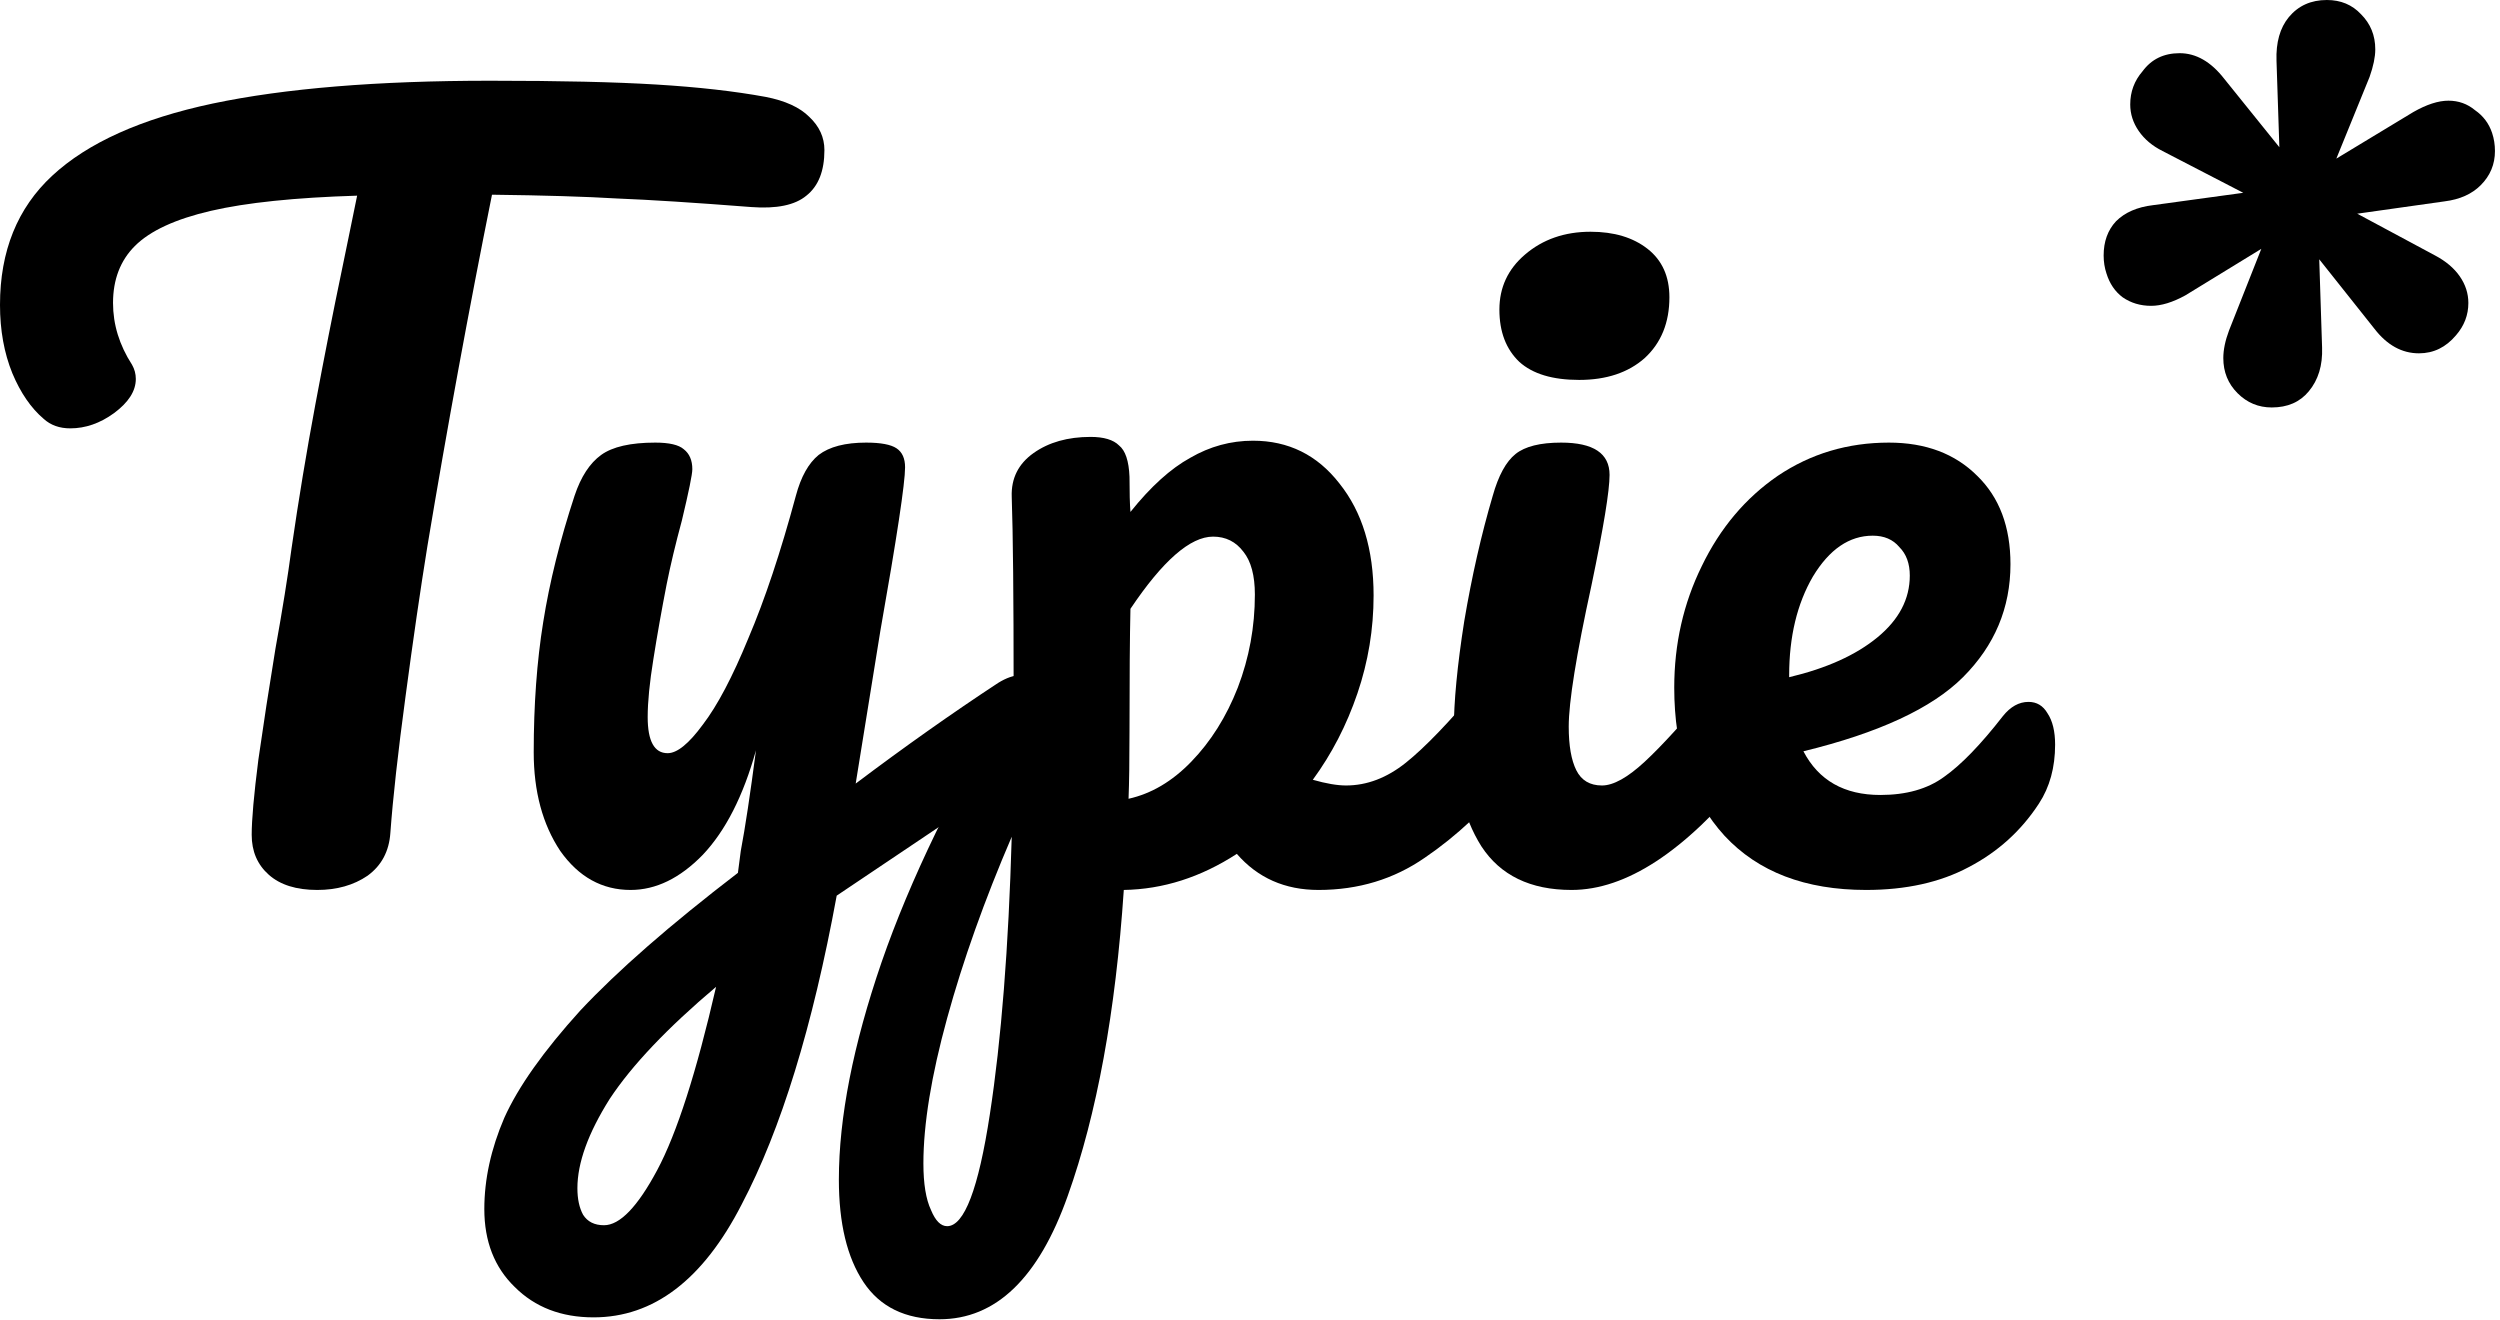
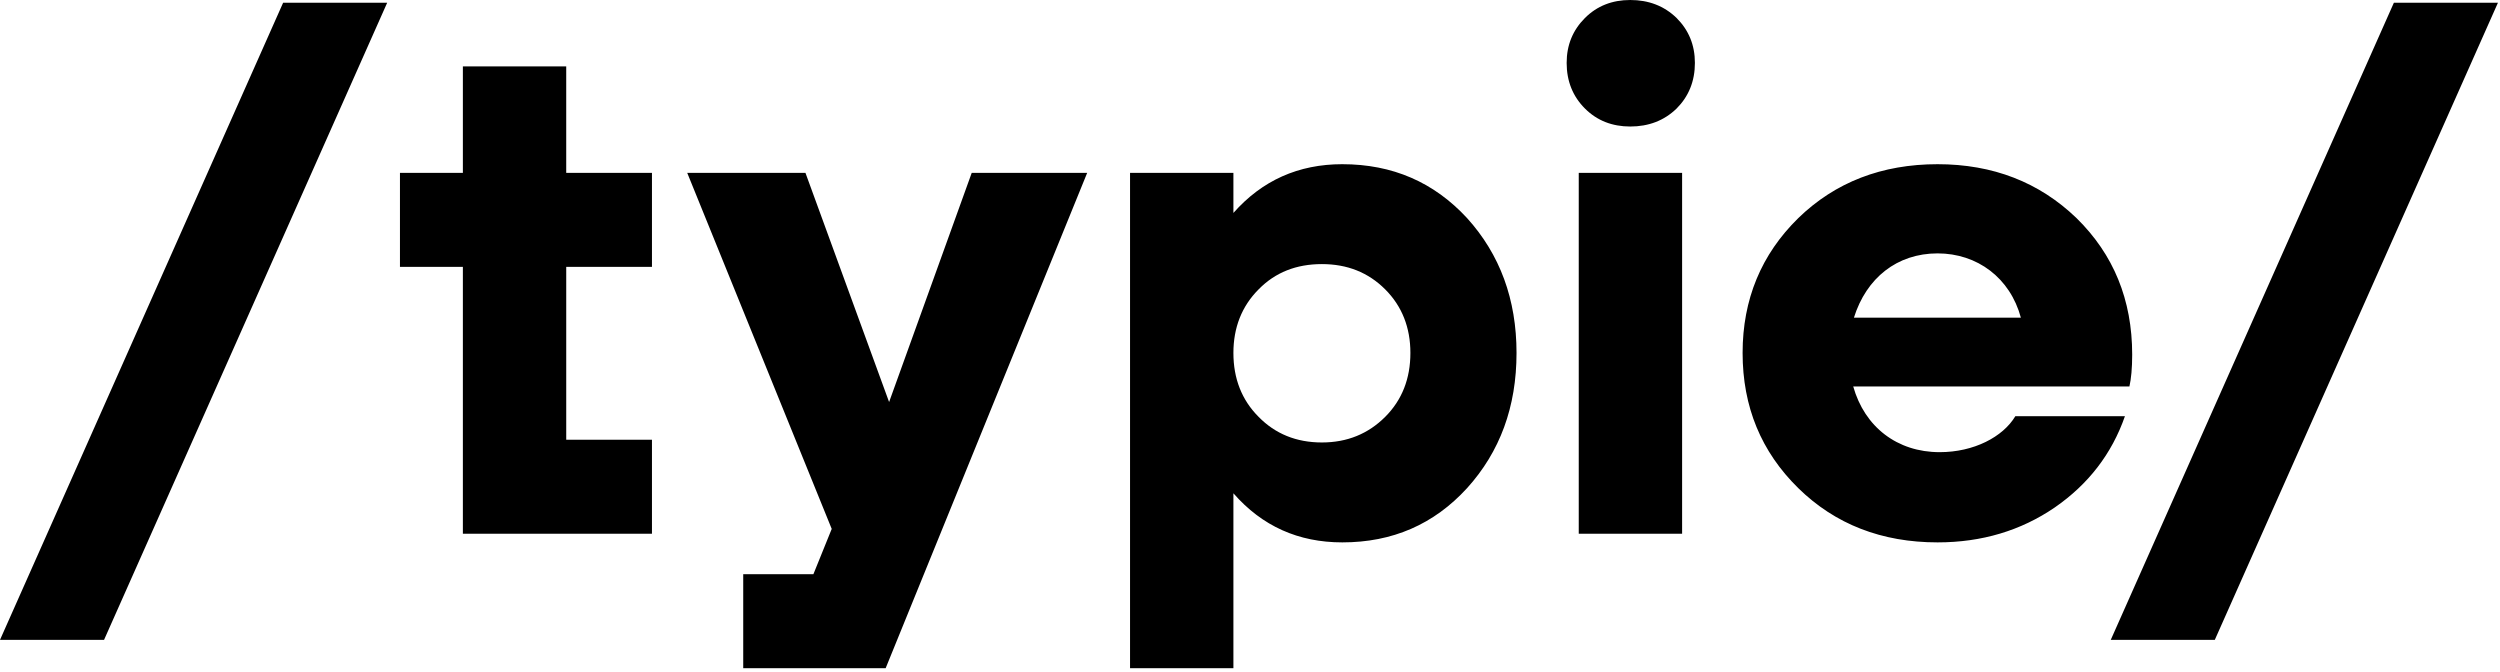
- <svg xmlns="http://www.w3.org/2000/svg" viewBox="0 0 379 200" fill="none">
-   <path d="M378.235 22.894C378.235 24.91 377.515 26.638 376.075 28.078C374.731 29.422 372.907 30.238 370.603 30.526L357.357 32.397L369.164 38.733C370.795 39.597 372.043 40.653 372.907 41.901C373.771 43.149 374.203 44.492 374.203 45.932C374.203 47.756 373.579 49.388 372.331 50.828C370.795 52.652 368.924 53.564 366.716 53.564C364.124 53.564 361.868 52.316 359.948 49.82L351.597 39.309L352.029 52.7C352.125 55.388 351.453 57.595 350.013 59.323C348.669 60.955 346.797 61.771 344.398 61.771C342.382 61.771 340.654 61.051 339.214 59.611C337.774 58.171 337.054 56.395 337.054 54.284C337.054 53.036 337.342 51.644 337.918 50.108L342.814 37.725L331.295 44.78C329.375 45.836 327.647 46.364 326.111 46.364C324.479 46.364 323.039 45.932 321.791 45.068C320.639 44.205 319.824 43.005 319.344 41.469C319.056 40.605 318.912 39.693 318.912 38.733C318.912 36.621 319.536 34.893 320.783 33.549C322.127 32.205 323.999 31.39 326.399 31.102L340.078 29.23L327.839 22.894C326.303 22.126 325.103 21.118 324.239 19.87C323.375 18.622 322.943 17.279 322.943 15.839C322.943 13.919 323.567 12.239 324.815 10.799C326.159 8.975 328.031 8.063 330.431 8.063C332.926 8.063 335.182 9.359 337.198 11.951L345.55 22.318L345.118 9.215C345.022 6.431 345.645 4.224 346.989 2.592C348.429 0.864 350.349 0 352.749 0C354.861 0 356.589 0.72 357.933 2.16C359.372 3.6 360.092 5.376 360.092 7.487C360.092 8.639 359.804 10.031 359.228 11.663L354.189 24.046L365.852 16.991C367.868 15.839 369.644 15.263 371.179 15.263C372.715 15.263 374.059 15.743 375.211 16.703C376.459 17.567 377.323 18.718 377.803 20.158C378.091 21.022 378.235 21.934 378.235 22.894Z" fill="currentColor" />
-   <path d="M307.523 106.407C308.771 106.407 309.731 106.983 310.403 108.135C311.171 109.287 311.555 110.871 311.555 112.887C311.555 116.343 310.739 119.318 309.107 121.814C306.419 125.942 302.868 129.158 298.452 131.461C294.132 133.765 288.949 134.917 282.901 134.917C273.686 134.917 266.534 132.181 261.447 126.71C256.359 121.142 253.815 113.655 253.815 104.248C253.815 97.624 255.207 91.481 257.991 85.817C260.775 80.058 264.615 75.498 269.51 72.138C274.502 68.778 280.117 67.099 286.357 67.099C291.924 67.099 296.388 68.778 299.748 72.138C303.108 75.402 304.787 79.865 304.787 85.529C304.787 92.153 302.388 97.864 297.588 102.664C292.884 107.367 284.821 111.111 273.398 113.895C275.702 118.31 279.589 120.518 285.061 120.518C288.997 120.518 292.212 119.606 294.708 117.783C297.3 115.959 300.276 112.887 303.635 108.567C304.787 107.127 306.083 106.407 307.523 106.407ZM283.909 81.209C280.357 81.209 277.334 83.273 274.838 87.401C272.438 91.529 271.238 96.52 271.238 102.376V102.664C276.902 101.32 281.365 99.304 284.629 96.616C287.893 93.928 289.525 90.809 289.525 87.257C289.525 85.433 288.997 83.993 287.941 82.937C286.981 81.785 285.637 81.209 283.909 81.209Z" fill="currentColor" />
-   <path d="M239.403 57.596C235.371 57.596 232.347 56.684 230.331 54.86C228.316 52.94 227.308 50.3 227.308 46.94C227.308 43.581 228.604 40.797 231.195 38.589C233.883 36.285 237.195 35.133 241.131 35.133C244.682 35.133 247.562 35.997 249.77 37.725C251.978 39.453 253.082 41.901 253.082 45.069C253.082 48.908 251.834 51.98 249.338 54.284C246.842 56.492 243.53 57.596 239.403 57.596ZM238.251 134.917C232.011 134.917 227.452 132.71 224.572 128.294C221.788 123.878 220.396 118.023 220.396 110.727C220.396 106.408 220.924 100.888 221.98 94.169C223.132 87.353 224.572 81.018 226.3 75.162C227.164 72.09 228.316 69.978 229.756 68.827C231.195 67.675 233.499 67.099 236.667 67.099C241.563 67.099 244.01 68.731 244.01 71.994C244.01 74.394 243.098 79.962 241.275 88.697C238.971 99.256 237.819 106.408 237.819 110.151C237.819 113.031 238.203 115.239 238.971 116.775C239.739 118.311 241.035 119.079 242.858 119.079C244.586 119.079 246.746 117.879 249.338 115.479C251.93 113.079 255.385 109.287 259.705 104.104C260.857 102.76 262.153 102.088 263.593 102.088C264.841 102.088 265.801 102.664 266.473 103.816C267.24 104.968 267.624 106.552 267.624 108.567C267.624 112.407 266.713 115.383 264.889 117.495C255.385 129.11 246.506 134.917 238.251 134.917Z" fill="currentColor" />
-   <path d="M228.108 102.088C229.355 102.088 230.315 102.664 230.987 103.816C231.755 104.967 232.139 106.551 232.139 108.567C232.139 112.407 231.227 115.383 229.403 117.494C225.276 122.582 220.812 126.758 216.013 130.021C211.309 133.285 205.933 134.917 199.886 134.917C194.798 134.917 190.671 133.093 187.503 129.446C182.031 132.997 176.32 134.821 170.368 134.917C169.12 153.444 166.289 168.898 161.873 181.281C157.457 193.76 150.978 200 142.434 200C137.251 200 133.411 198.128 130.915 194.384C128.42 190.641 127.172 185.457 127.172 178.834C127.172 169.426 129.331 158.435 133.651 145.86C137.971 133.381 144.642 119.606 153.666 104.536C153.666 90.521 153.57 80.777 153.378 75.306C153.282 72.522 154.385 70.314 156.689 68.682C158.993 67.05 161.873 66.235 165.329 66.235C167.344 66.235 168.784 66.666 169.648 67.531C170.608 68.298 171.136 69.882 171.232 72.282C171.232 74.682 171.28 76.458 171.376 77.61C174.448 73.77 177.472 71.034 180.447 69.402C183.423 67.674 186.591 66.811 189.951 66.811C195.326 66.811 199.694 68.97 203.054 73.29C206.509 77.61 208.237 83.273 208.237 90.281C208.237 95.368 207.421 100.312 205.789 105.111C204.157 109.911 201.902 114.279 199.022 118.214C201.038 118.79 202.718 119.078 204.061 119.078C207.229 119.078 210.253 117.926 213.133 115.623C216.013 113.319 219.708 109.479 224.22 104.104C225.372 102.76 226.668 102.088 228.108 102.088ZM171.088 121.094C174.544 120.326 177.712 118.454 180.591 115.479C183.567 112.407 185.919 108.663 187.647 104.248C189.375 99.736 190.239 95.032 190.239 90.137C190.239 87.257 189.663 85.097 188.511 83.657C187.359 82.121 185.823 81.353 183.903 81.353C180.447 81.353 176.272 85.001 171.376 92.296C171.28 96.52 171.232 102.712 171.232 110.871C171.232 115.287 171.184 118.694 171.088 121.094ZM143.586 185.889C146.178 185.889 148.338 180.225 150.066 168.898C151.794 157.667 152.898 143.652 153.378 126.854C149.25 136.453 145.986 145.62 143.586 154.356C141.187 163.091 139.987 170.434 139.987 176.386C139.987 179.458 140.371 181.809 141.139 183.441C141.81 185.073 142.626 185.889 143.586 185.889Z" fill="currentColor" />
-   <path d="M154.633 102.376C155.881 102.376 156.841 103 157.513 104.248C158.281 105.4 158.665 106.887 158.665 108.711C158.665 110.919 158.329 112.647 157.657 113.895C156.985 115.143 155.929 116.247 154.489 117.207L126.843 135.781C123.195 155.651 118.396 171.25 112.444 182.577C106.589 194 99.101 199.712 89.982 199.712C85.086 199.712 81.103 198.176 78.031 195.104C74.959 192.129 73.423 188.193 73.423 183.297C73.423 178.786 74.431 174.178 76.447 169.474C78.559 164.771 82.399 159.347 87.966 153.204C93.63 147.156 101.597 140.197 111.868 132.325L112.3 129.014C112.972 125.462 113.74 120.374 114.604 113.751C112.684 120.662 109.996 125.942 106.541 129.59C103.085 133.141 99.437 134.917 95.598 134.917C91.278 134.917 87.726 132.949 84.942 129.014C82.255 124.982 80.911 119.99 80.911 114.039C80.911 106.839 81.391 100.264 82.351 94.312C83.311 88.265 84.894 81.881 87.102 75.162C88.062 72.282 89.406 70.218 91.134 68.97C92.862 67.722 95.598 67.099 99.341 67.099C101.453 67.099 102.893 67.434 103.661 68.106C104.525 68.778 104.957 69.786 104.957 71.13C104.957 71.898 104.429 74.49 103.373 78.906C102.413 82.457 101.645 85.673 101.069 88.553C100.301 92.489 99.629 96.28 99.053 99.928C98.477 103.48 98.189 106.407 98.189 108.711C98.189 112.359 99.197 114.183 101.213 114.183C102.653 114.183 104.429 112.743 106.541 109.863C108.749 106.983 111.052 102.616 113.452 96.76C115.948 90.905 118.348 83.705 120.652 75.162C121.42 72.282 122.571 70.218 124.107 68.97C125.739 67.722 128.139 67.099 131.307 67.099C133.515 67.099 135.05 67.386 135.914 67.963C136.778 68.538 137.21 69.498 137.21 70.842C137.21 73.242 135.962 81.497 133.467 95.608L129.723 118.79C137.114 113.223 144.314 108.135 151.321 103.528C152.569 102.76 153.673 102.376 154.633 102.376ZM91.566 185.745C93.966 185.745 96.653 182.961 99.629 177.394C102.605 171.826 105.581 162.563 108.557 149.604C101.165 155.843 95.79 161.507 92.43 166.595C89.166 171.778 87.534 176.29 87.534 180.13C87.534 181.761 87.822 183.105 88.398 184.161C89.07 185.217 90.126 185.745 91.566 185.745Z" fill="currentColor" />
-   <path d="M116.055 14.687C119.03 15.263 121.238 16.271 122.678 17.71C124.214 19.15 124.982 20.83 124.982 22.75C124.982 25.918 124.07 28.222 122.246 29.662C120.518 31.101 117.735 31.677 113.895 31.389C105.256 30.717 98.488 30.285 93.593 30.093C88.793 29.805 82.457 29.613 74.586 29.517C71.034 47.18 67.771 64.939 64.795 82.793C63.739 89.321 62.635 96.904 61.483 105.543C60.331 114.087 59.563 120.998 59.179 126.278C58.987 129.062 57.835 131.221 55.724 132.757C53.612 134.197 51.068 134.917 48.092 134.917C44.924 134.917 42.477 134.149 40.749 132.613C39.021 131.077 38.157 129.062 38.157 126.566C38.157 124.262 38.493 120.47 39.165 115.191C39.933 109.815 40.797 104.2 41.757 98.344C42.813 92.489 43.629 87.401 44.205 83.081C45.26 75.786 46.46 68.538 47.804 61.339C49.148 54.139 50.492 47.324 51.836 40.893C52.124 39.453 52.46 37.821 52.844 35.997C53.228 34.077 53.66 31.965 54.14 29.662C44.732 29.95 37.341 30.717 31.965 31.965C26.59 33.213 22.75 34.989 20.446 37.293C18.238 39.501 17.135 42.38 17.135 45.932C17.135 49.196 18.095 52.316 20.014 55.291C20.398 55.963 20.59 56.683 20.59 57.451C20.59 59.275 19.486 61.003 17.279 62.635C15.167 64.171 12.959 64.939 10.655 64.939C9.023 64.939 7.679 64.459 6.623 63.499C4.704 61.867 3.12 59.563 1.872 56.587C0.624 53.516 0 50.06 0 46.22C0 38.061 2.64 31.533 7.919 26.638C13.295 21.646 21.406 17.998 32.253 15.695C43.197 13.391 57.211 12.239 74.298 12.239C84.857 12.239 93.257 12.431 99.496 12.815C105.832 13.199 111.351 13.823 116.055 14.687Z" fill="currentColor" />
+ <svg xmlns="http://www.w3.org/2000/svg" fill="currentColor" viewBox="0 0 339 91">
+   <path d="M300.328 86.766h-14.109L324.609.375h14.11l-38.391 86.39Zm-11.203-38.672c0 1.828-.141 3.281-.375 4.312h-37.453c1.547 5.485 5.953 8.907 11.719 8.907 4.64 0 8.578-2.063 10.265-4.876h14.86c-1.782 5.11-4.969 9.235-9.516 12.376-4.594 3.14-9.891 4.734-15.891 4.734-7.546 0-13.875-2.438-18.89-7.36-5.016-4.921-7.547-11.015-7.547-18.328 0-7.265 2.531-13.359 7.547-18.28 5.015-4.876 11.344-7.313 18.89-7.313 7.5 0 13.782 2.437 18.844 7.312 5.016 4.922 7.547 11.063 7.547 18.516Zm-26.391-13.735c-5.484 0-9.656 3.328-11.343 8.72h22.64c-1.453-5.392-5.906-8.72-11.297-8.72Zm-41.672-17.203c-2.437 0-4.5-.797-6.14-2.437-1.641-1.64-2.484-3.703-2.484-6.188 0-2.437.843-4.453 2.484-6.094C216.562.798 218.625 0 221.062 0c2.485 0 4.594.797 6.282 2.438 1.64 1.64 2.484 3.656 2.484 6.093 0 2.485-.844 4.547-2.484 6.188-1.688 1.64-3.797 2.437-6.282 2.437Zm7.032 55.219h-14.016V23.437h14.016v48.938Zm-46.078-50.109c6.796 0 12.422 2.437 16.922 7.312 4.453 4.922 6.703 11.016 6.703 18.281 0 7.313-2.25 13.407-6.703 18.328-4.5 4.922-10.126 7.36-16.922 7.36-5.954 0-10.875-2.203-14.766-6.656v23.718h-14.016V23.438h14.016v5.437c3.891-4.406 8.812-6.61 14.766-6.61ZM170.672 56.53c2.25 2.297 5.109 3.469 8.578 3.469 3.422 0 6.281-1.172 8.578-3.469 2.297-2.297 3.422-5.203 3.422-8.672 0-3.422-1.125-6.328-3.422-8.625-2.297-2.297-5.156-3.422-8.578-3.422-3.469 0-6.328 1.126-8.578 3.422-2.297 2.297-3.422 5.203-3.422 8.625 0 3.47 1.125 6.375 3.422 8.672Zm-50.11-2.014 11.204-31.078h15.656l-27.328 67.171h-19.313V77.86h9.516l2.484-6.14-19.594-48.281h16.032l11.343 31.078ZM88.406 23.438v12.75H76.781v23.437h11.625v12.75h-25.64V36.187h-8.532v-12.75h8.532V9H76.78v14.438h11.625ZM14.11 86.766H0L38.39.375H52.5l-38.39 86.39Z" />
</svg>
